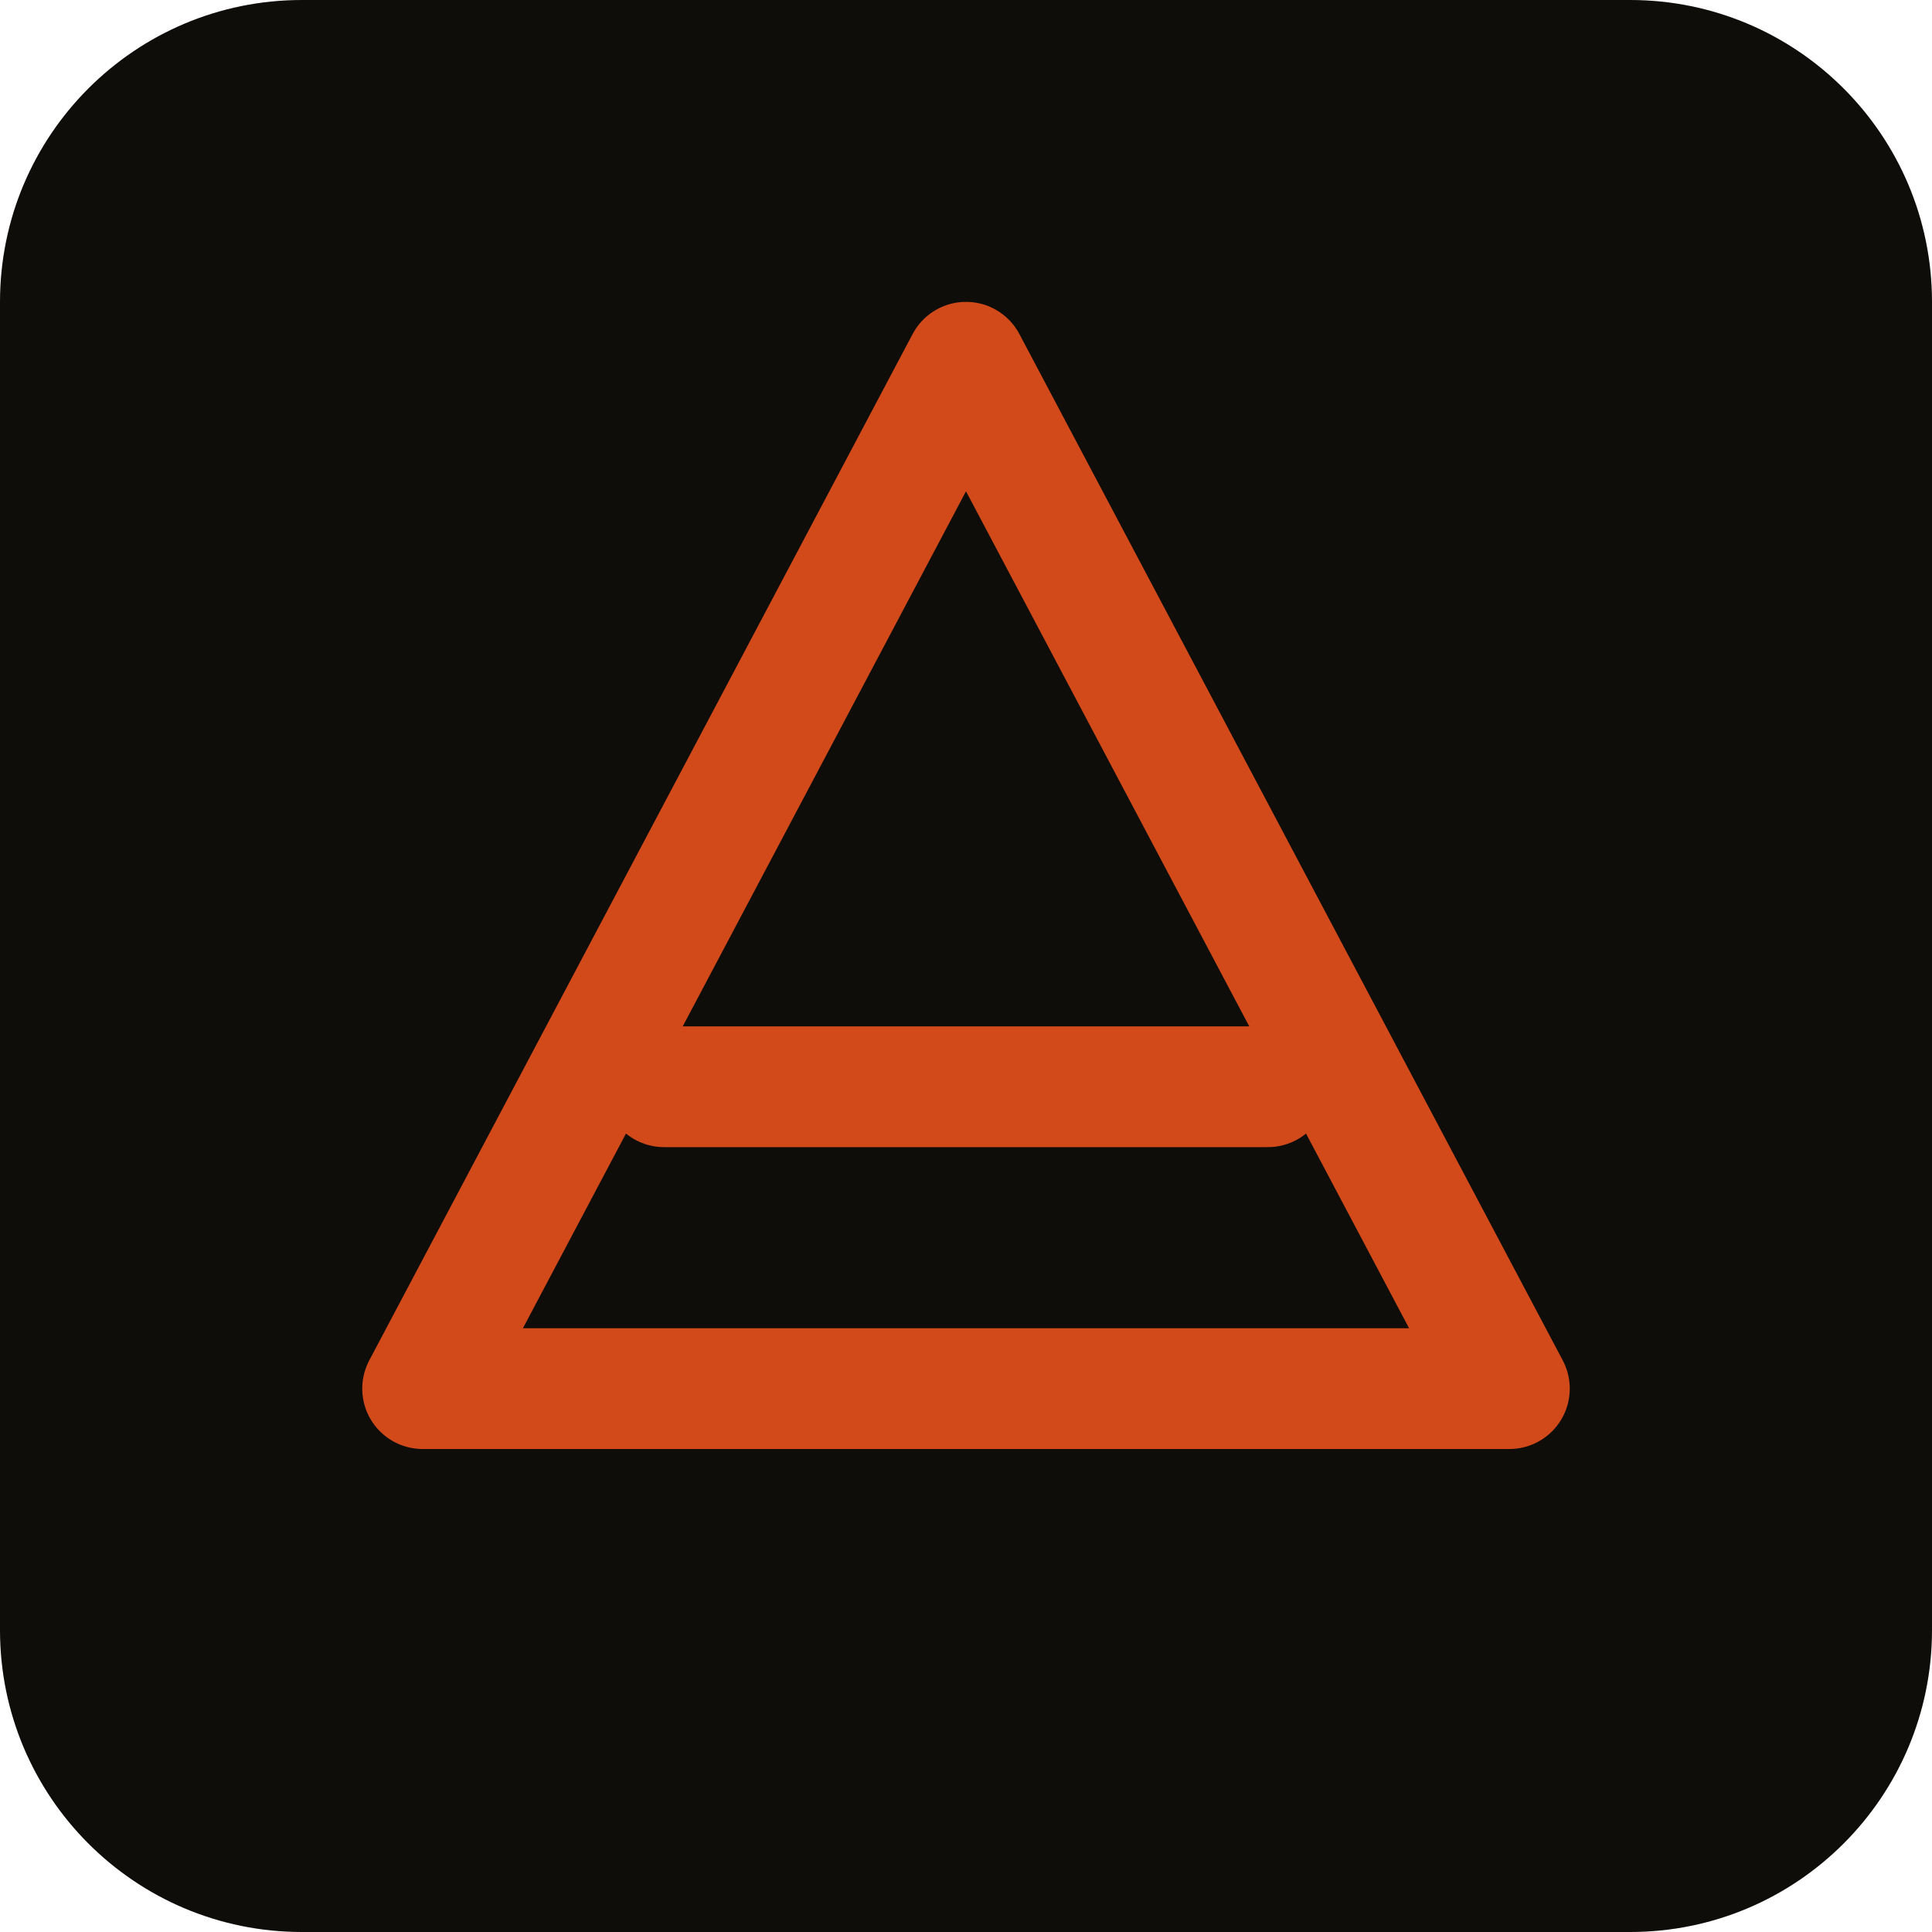
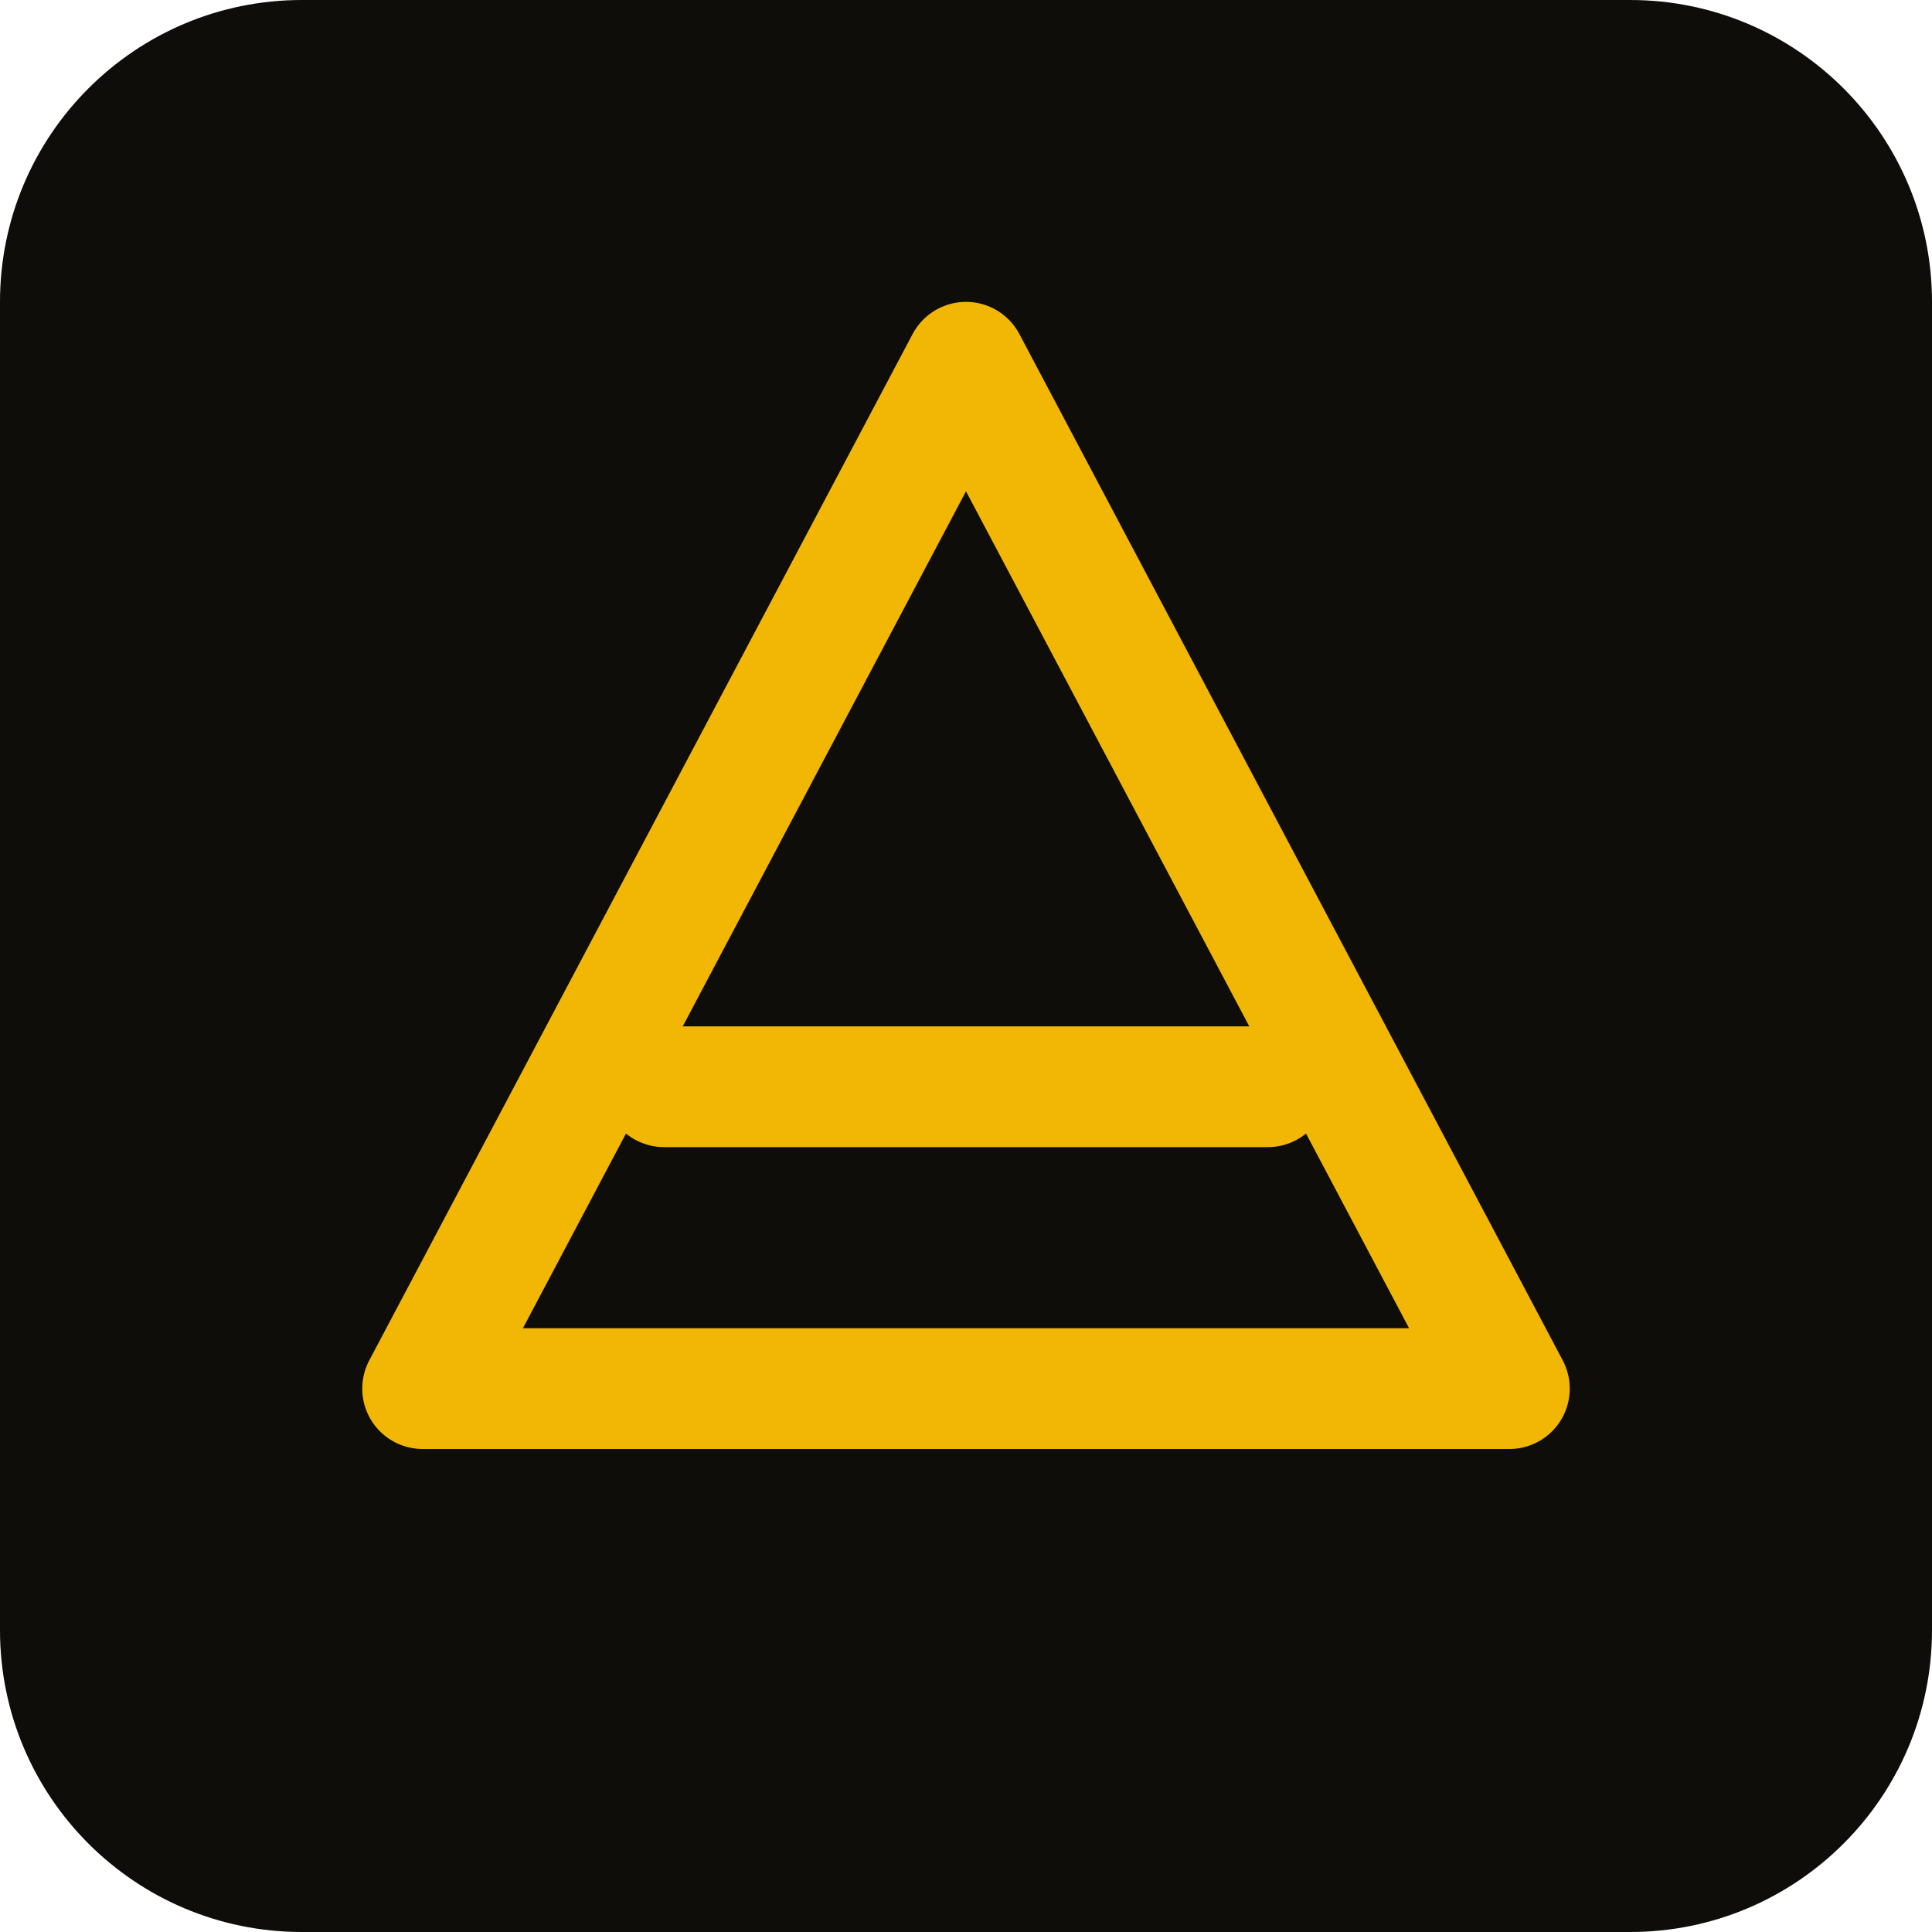
<svg xmlns="http://www.w3.org/2000/svg" viewBox="0 0 64 64">
  <rect width="64" height="64" rx="10" fill="#0F0D0A" />
-   <path d="M14 46 L32 12 L50 46 Z" fill="none" stroke="#D34A1A" stroke-width="4" stroke-linejoin="round" />
-   <line x1="22" y1="36" x2="42" y2="36" stroke="#D34A1A" stroke-width="4" stroke-linecap="round" />
+   <path d="M14 46 L32 12 L50 46 Z" fill="none" stroke="#F2B705" stroke-width="4" stroke-linejoin="round" />
+   <line x1="22" y1="36" x2="42" y2="36" stroke="#F2B705" stroke-width="4" stroke-linecap="round" />
</svg>
